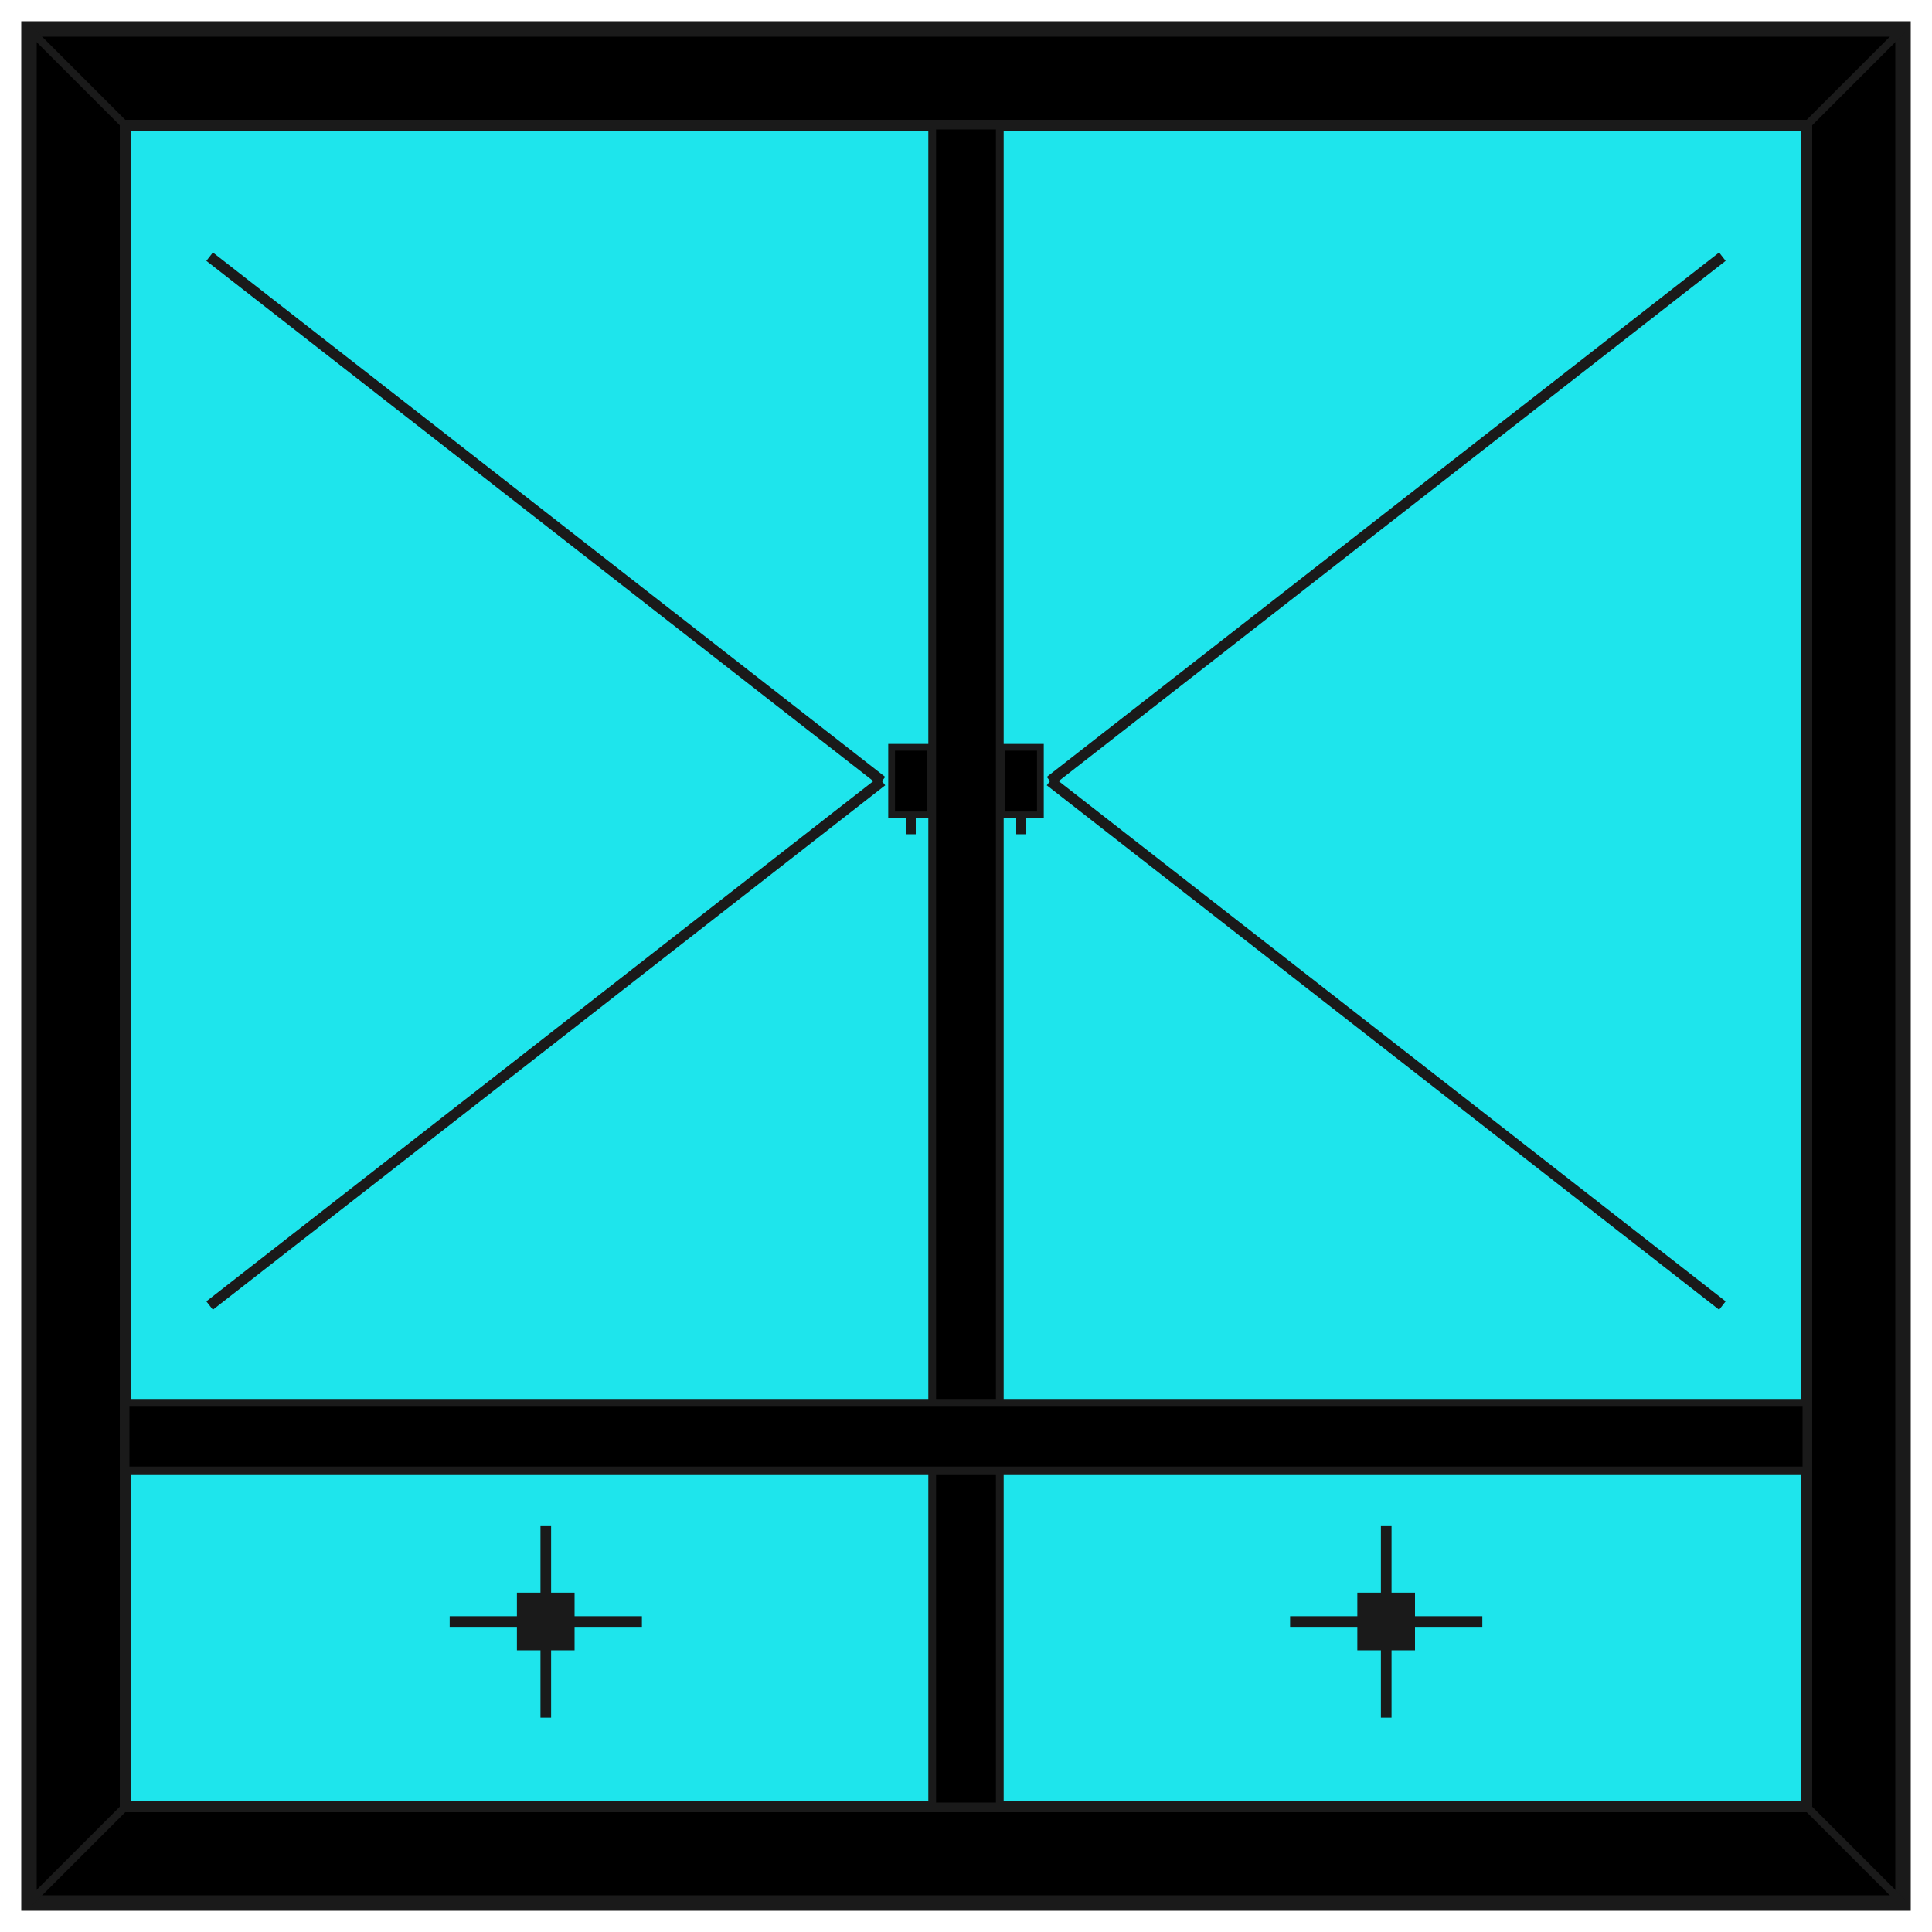
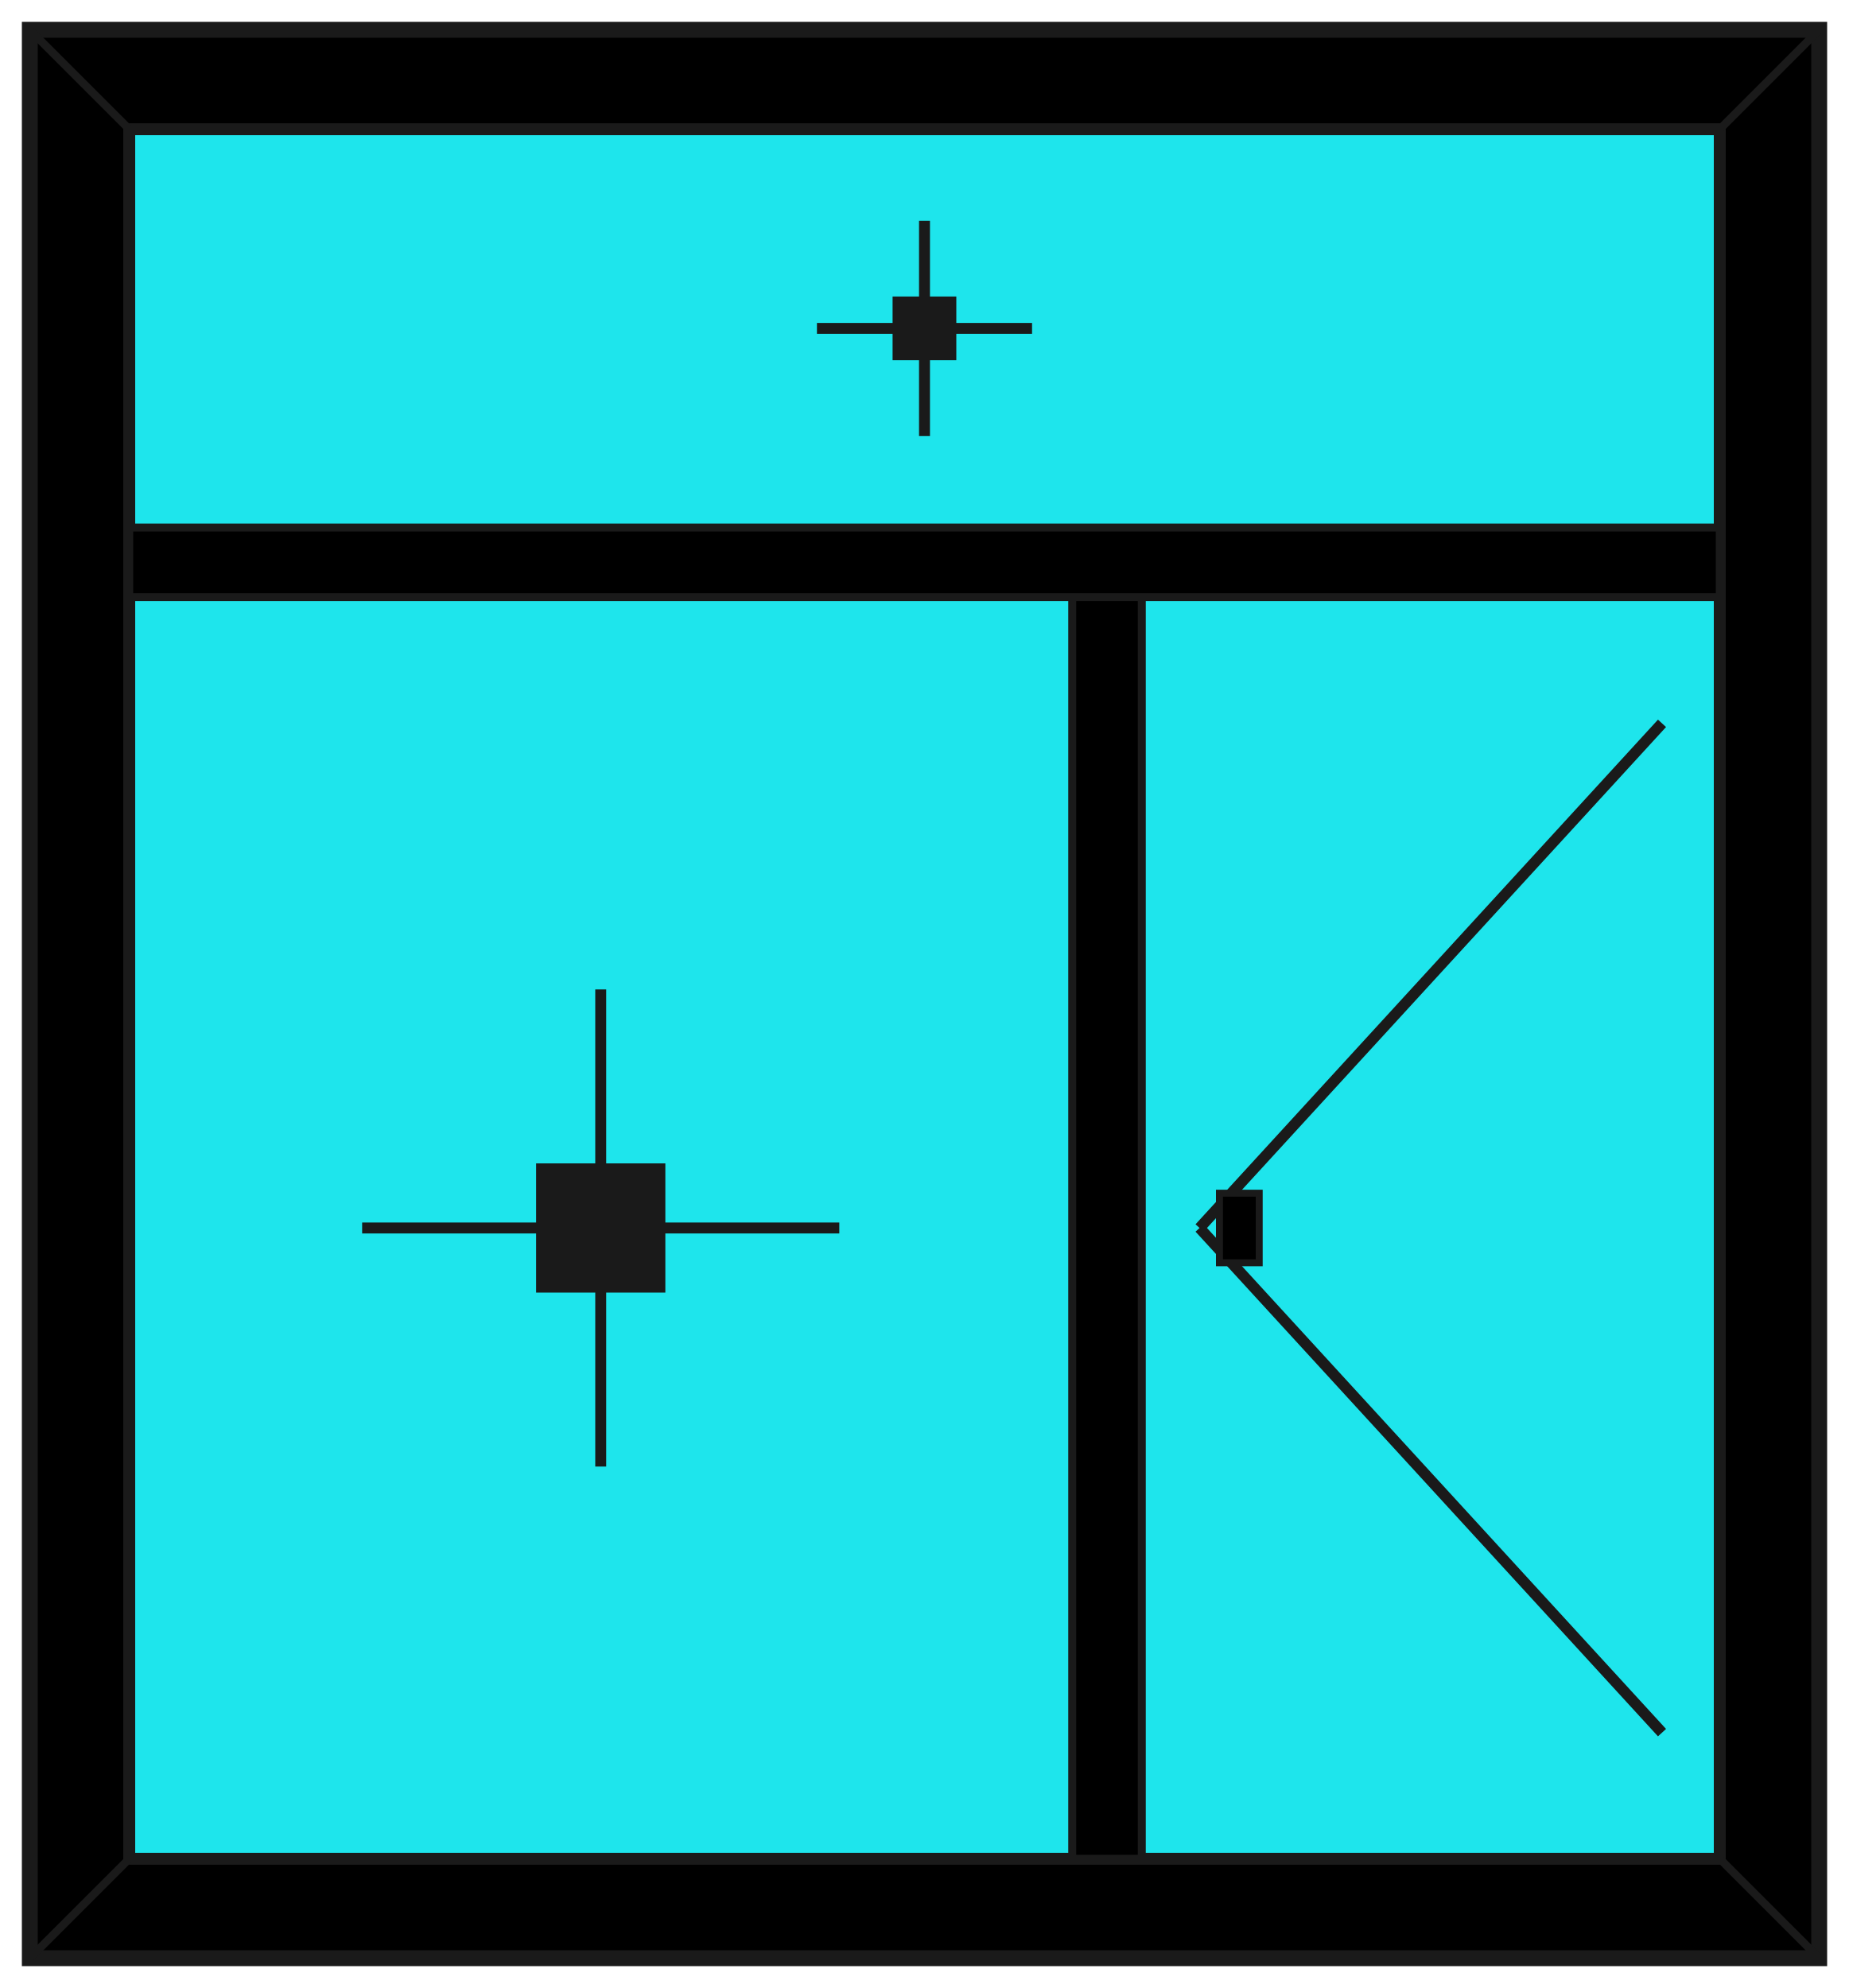
- <svg xmlns="http://www.w3.org/2000/svg" viewBox="0 0 200.00 200.00">
-   <rect x="3.00" y="3.00" width="194.00" height="194.00" fill="FRAME_COLOR" stroke="#1a1a1a" stroke-width="1.6" />
-   <rect x="13.00" y="13.00" width="174.00" height="174.00" fill="#1ee5ec" stroke="#1a1a1a" stroke-width="1.2" />
+ <svg xmlns="http://www.w3.org/2000/svg" viewBox="0 0 186.00 200.00">
+   <rect x="3.00" y="3.00" width="180.00" height="194.00" fill="FRAME_COLOR" stroke="#1a1a1a" stroke-width="1.6" />
+   <rect x="13.00" y="13.00" width="160.00" height="174.00" fill="#1ee5ec" stroke="#1a1a1a" stroke-width="1.2" />
  <line x1="3.00" y1="3.00" x2="13.00" y2="13.00" stroke="#1a1a1a" stroke-width="0.8" />
-   <line x1="197.00" y1="3.00" x2="187.00" y2="13.00" stroke="#1a1a1a" stroke-width="0.8" />
+   <line x1="183.00" y1="3.00" x2="173.00" y2="13.00" stroke="#1a1a1a" stroke-width="0.8" />
  <line x1="3.00" y1="197.00" x2="13.00" y2="187.00" stroke="#1a1a1a" stroke-width="0.8" />
-   <line x1="197.00" y1="197.00" x2="187.00" y2="187.00" stroke="#1a1a1a" stroke-width="0.8" />
-   <rect x="96.50" y="13.00" width="7.00" height="174.00" fill="FRAME_COLOR" stroke="#1a1a1a" stroke-width="0.8" />
-   <rect x="13.00" y="145.22" width="174.00" height="7.00" fill="FRAME_COLOR" stroke="#1a1a1a" stroke-width="0.8" />
-   <line x1="91.30" y1="80.86" x2="21.70" y2="26.57" stroke="#1a1a1a" stroke-width="1.1" />
-   <line x1="91.30" y1="80.86" x2="21.70" y2="135.15" stroke="#1a1a1a" stroke-width="1.1" />
-   <rect x="92.30" y="77.36" width="4.00" height="7.00" fill="FRAME_COLOR" stroke="#1a1a1a" stroke-width="0.7" />
-   <line x1="94.30" y1="84.36" x2="94.30" y2="86.36" stroke="#1a1a1a" stroke-width="1.0" />
-   <line x1="56.50" y1="157.91" x2="56.50" y2="177.81" stroke="#1a1a1a" stroke-width="1.1" />
-   <line x1="46.55" y1="167.86" x2="66.45" y2="167.86" stroke="#1a1a1a" stroke-width="1.1" />
-   <rect x="53.51" y="164.87" width="5.97" height="5.97" fill="#1a1a1a" />
-   <line x1="108.70" y1="80.86" x2="178.30" y2="26.57" stroke="#1a1a1a" stroke-width="1.1" />
-   <line x1="108.70" y1="80.86" x2="178.30" y2="135.15" stroke="#1a1a1a" stroke-width="1.1" />
-   <rect x="103.70" y="77.36" width="4.00" height="7.00" fill="FRAME_COLOR" stroke="#1a1a1a" stroke-width="0.7" />
-   <line x1="105.70" y1="84.36" x2="105.70" y2="86.36" stroke="#1a1a1a" stroke-width="1.0" />
-   <line x1="143.50" y1="157.91" x2="143.50" y2="177.81" stroke="#1a1a1a" stroke-width="1.1" />
-   <line x1="133.55" y1="167.86" x2="153.45" y2="167.86" stroke="#1a1a1a" stroke-width="1.1" />
-   <rect x="140.51" y="164.87" width="5.97" height="5.97" fill="#1a1a1a" />
+   <line x1="183.00" y1="197.00" x2="173.00" y2="187.00" stroke="#1a1a1a" stroke-width="0.8" />
+   <rect x="13.00" y="53.08" width="160.00" height="7.00" fill="FRAME_COLOR" stroke="#1a1a1a" stroke-width="0.8" />
+   <rect x="107.86" y="60.08" width="7.00" height="126.92" fill="FRAME_COLOR" stroke="#1a1a1a" stroke-width="0.8" />
+   <line x1="93.00" y1="22.22" x2="93.00" y2="43.86" stroke="#1a1a1a" stroke-width="1.1" />
+   <line x1="82.18" y1="33.04" x2="103.82" y2="33.04" stroke="#1a1a1a" stroke-width="1.1" />
+   <rect x="89.79" y="29.83" width="6.41" height="6.41" fill="#1a1a1a" />
+   <line x1="60.43" y1="99.54" x2="60.43" y2="147.54" stroke="#1a1a1a" stroke-width="1.1" />
+   <line x1="36.43" y1="123.54" x2="84.43" y2="123.54" stroke="#1a1a1a" stroke-width="1.1" />
+   <rect x="53.93" y="117.04" width="13.00" height="13.00" fill="#1a1a1a" />
+   <line x1="120.67" y1="123.54" x2="167.19" y2="72.77" stroke="#1a1a1a" stroke-width="1.1" />
+   <line x1="120.67" y1="123.54" x2="167.19" y2="174.31" stroke="#1a1a1a" stroke-width="1.1" />
+   <rect x="122.67" y="120.04" width="4.00" height="7.00" fill="FRAME_COLOR" stroke="#1a1a1a" stroke-width="0.7" />
</svg>
